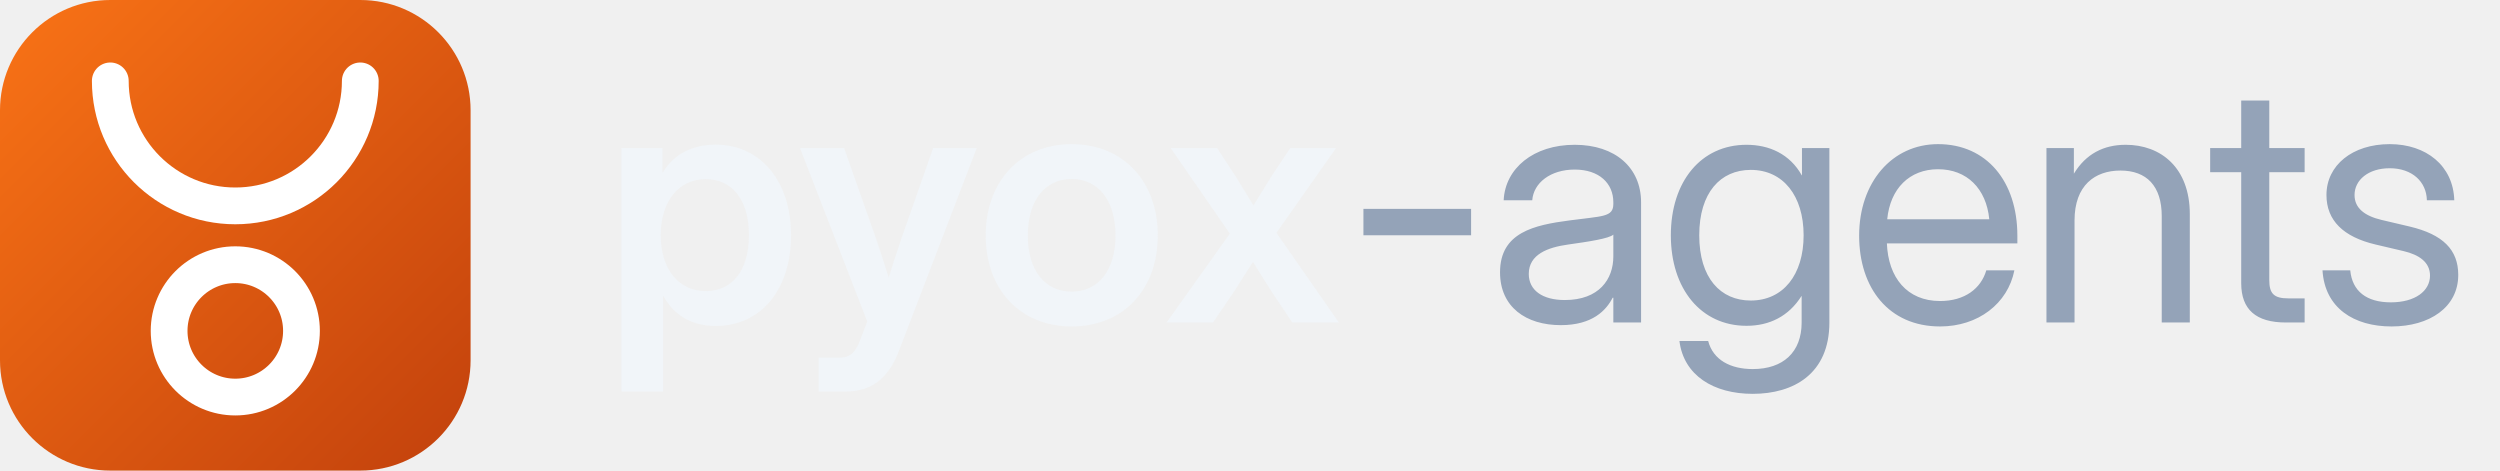
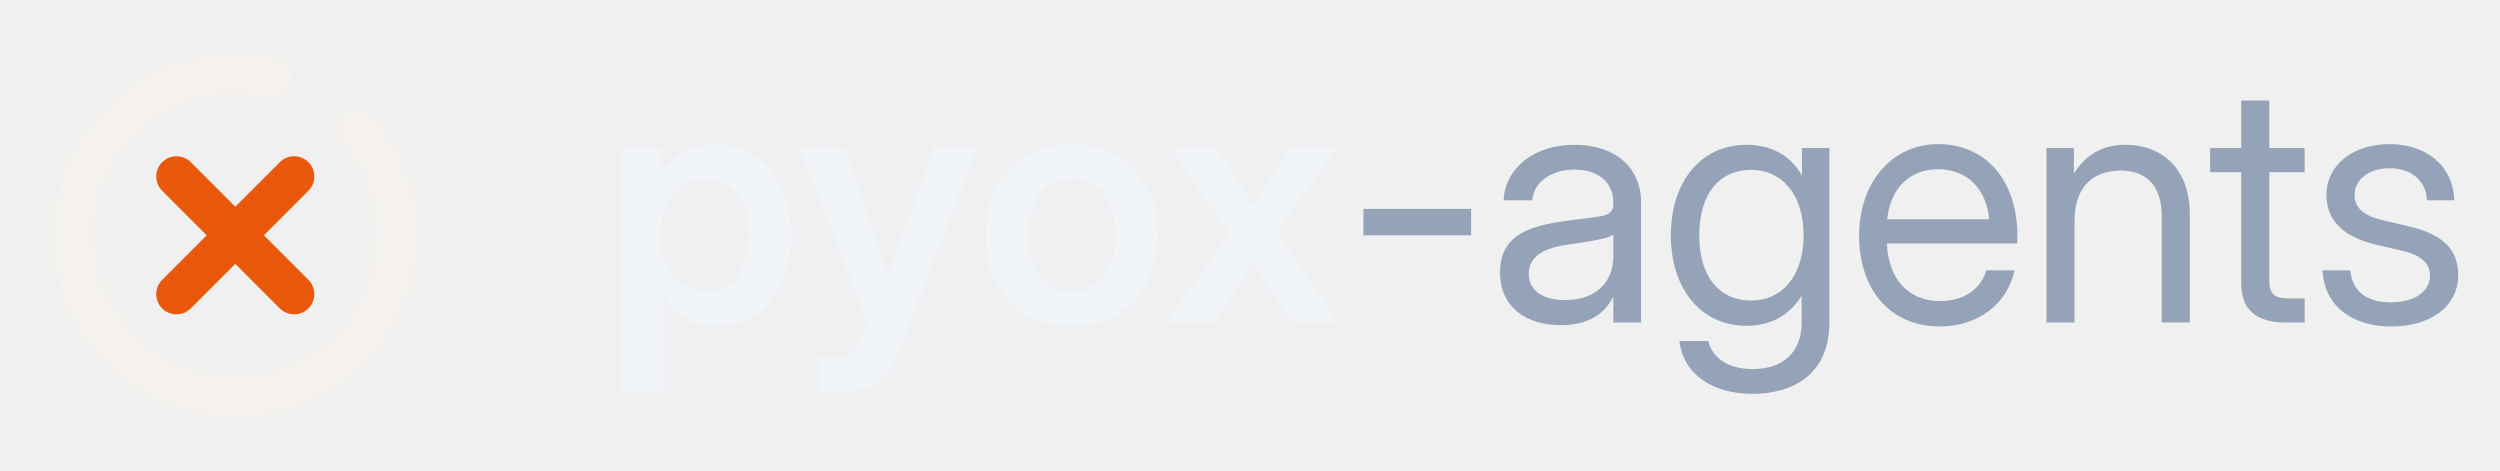
<svg xmlns="http://www.w3.org/2000/svg" viewBox="0 0 340 64" width="340" height="64" role="img" aria-label="pyox-agents">
-   <defs>
-     <linearGradient id="pyox-tile" x1="0" y1="0" x2="64" y2="64" gradientUnits="userSpaceOnUse">
-       <stop offset="0" stop-color="#F97316" />
-       <stop offset="1" stop-color="#C2410C" />
-     </linearGradient>
-   </defs>
-   <g transform="translate(0 0) scale(1.0)">
-     <rect width="64" height="64" rx="15" fill="url(#pyox-tile)" />
-     <path d="M15 11 A17 17 0 0 0 49 11" fill="none" stroke="#fff" stroke-width="5" stroke-linecap="round" />
-     <circle cx="32" cy="45" r="9" fill="none" stroke="#fff" stroke-width="5" />
+   <g>
+     <circle cx="32" cy="32" r="22" fill="none" stroke="#F5F1EC" stroke-width="5.5" stroke-linecap="round" stroke-dasharray="124 14" transform="rotate(-40 32 32)" />
+     <path d="M24 24 L40 40 M40 24 L24 40" stroke="#EA580C" stroke-width="5.5" stroke-linecap="round" />
  </g>
  <path fill="#F1F5F9" d="M84.516 53.248H90.176V40.288H90.243C91.726 42.983 94.219 44.331 97.318 44.331C103.518 44.331 107.583 39.367 107.583 31.978C107.583 24.678 103.45 19.669 97.341 19.669C94.264 19.669 91.636 20.927 90.153 23.442H90.086V20.141H84.516ZM95.993 39.592C92.287 39.592 89.861 36.604 89.861 31.978C89.861 27.373 92.287 24.363 95.993 24.363C99.497 24.363 101.855 27.081 101.855 31.978C101.855 36.896 99.497 39.592 95.993 39.592ZM111.34 53.248H115.046C118.483 53.248 120.819 51.474 122.234 47.768L132.836 20.141H126.906L122.571 32.494C121.964 34.246 121.403 35.998 120.864 37.75C120.325 35.998 119.741 34.246 119.157 32.494L114.799 20.141H108.802L117.944 43.725L117.068 46.016C116.394 47.88 115.675 48.644 114.148 48.644H111.34ZM145.757 44.398C152.742 44.398 157.459 39.39 157.459 32.022C157.459 24.655 152.742 19.602 145.757 19.602C138.772 19.602 134.055 24.655 134.055 32.022C134.055 39.39 138.772 44.398 145.757 44.398ZM145.757 39.659C142.096 39.659 139.782 36.762 139.782 32.022C139.782 27.261 142.118 24.341 145.757 24.341C149.373 24.341 151.709 27.283 151.709 32.022C151.709 36.739 149.396 39.659 145.757 39.659ZM158.656 43.859H164.968L167.843 39.637C168.741 38.244 169.572 36.919 170.403 35.616C171.234 36.919 172.043 38.244 172.919 39.637L175.749 43.859H182.083L173.593 31.663L181.701 20.141H175.479L172.964 23.914C172.088 25.307 171.279 26.609 170.471 27.935C169.662 26.609 168.853 25.307 168 23.914L165.529 20.141H159.218L167.259 31.775Z" />
  <path fill="#94A3B8" d="M200.07 28.406H185.425V32.0H200.07ZM212.27 44.219C216.583 44.219 218.447 42.197 219.323 40.49H219.413V43.859H223.186V27.508C223.186 22.813 219.682 19.691 214.157 19.691C208.542 19.691 204.701 22.903 204.499 27.238H208.385C208.564 24.88 210.855 23.061 214.157 23.061C217.481 23.061 219.413 24.925 219.413 27.508V27.732C219.413 29.552 217.953 29.372 213.438 29.979C208.677 30.607 204.005 31.596 204.005 37.031C204.005 41.771 207.554 44.219 212.27 44.219ZM212.809 40.805C209.777 40.805 207.913 39.479 207.913 37.256C207.913 34.583 210.518 33.64 213.259 33.258C215.976 32.876 218.829 32.449 219.413 31.91V34.875C219.413 37.975 217.481 40.805 212.809 40.805ZM238.374 53.562C243.9 53.562 248.796 50.867 248.796 43.859V20.141H245.068V23.847H245.045C243.405 20.927 240.598 19.691 237.521 19.691C231.344 19.691 227.234 24.678 227.234 32.0C227.234 39.3 231.344 44.309 237.521 44.309C240.643 44.309 243.248 43.028 245 40.266H245.023V43.859C245.023 47.902 242.507 50.193 238.374 50.193C235.32 50.193 232.984 48.936 232.31 46.375H228.402C228.986 51.047 233.029 53.562 238.374 53.562ZM238.105 40.872C233.994 40.872 231.097 37.817 231.097 32.0C231.097 26.183 233.994 23.105 238.105 23.105C242.507 23.105 245.292 26.632 245.292 32.0C245.292 37.368 242.507 40.872 238.105 40.872ZM263.849 44.398C269.015 44.398 273.058 41.299 273.957 36.762H270.138C269.42 39.232 267.218 40.939 263.849 40.939C259.357 40.939 256.796 37.75 256.617 33.101H274.361V32.045C274.361 24.678 270.183 19.602 263.58 19.602C257.291 19.602 252.843 24.835 252.843 32.045C252.843 39.188 256.886 44.398 263.849 44.398ZM256.662 29.821C257.066 25.644 259.694 23.016 263.58 23.016C267.488 23.016 270.138 25.644 270.543 29.821ZM282.137 29.979C282.137 25.194 284.922 23.195 288.381 23.195C291.93 23.195 293.996 25.284 293.996 29.395V43.859H297.814V29.125C297.814 22.813 293.884 19.691 289.1 19.691C286.09 19.691 283.687 20.927 282.047 23.622V20.141H278.318V43.859H282.137ZM313.429 20.141H308.622V13.672H304.804V20.141H300.581V23.42H304.804V38.514C304.804 42.085 306.803 43.859 310.869 43.859H313.429V40.58H311.228C309.274 40.58 308.622 39.951 308.622 38.109V23.42H313.429ZM325.248 44.398C330.414 44.398 334.322 41.793 334.322 37.391C334.322 33.977 332.256 31.888 327.719 30.81L323.9 29.911C321.609 29.372 320.217 28.316 320.217 26.52C320.217 24.498 322.081 22.881 325.001 22.881C328.055 22.881 330.01 24.723 330.054 27.238H333.783C333.648 22.521 329.942 19.602 325.001 19.602C319.925 19.602 316.398 22.477 316.398 26.52C316.398 29.979 318.689 32.225 323.092 33.258L326.91 34.156C329.021 34.65 330.481 35.684 330.481 37.48C330.481 39.592 328.437 41.119 325.158 41.119C321.834 41.119 319.902 39.592 319.633 36.762H315.859C316.174 41.928 320.172 44.398 325.248 44.398Z" />
</svg>
